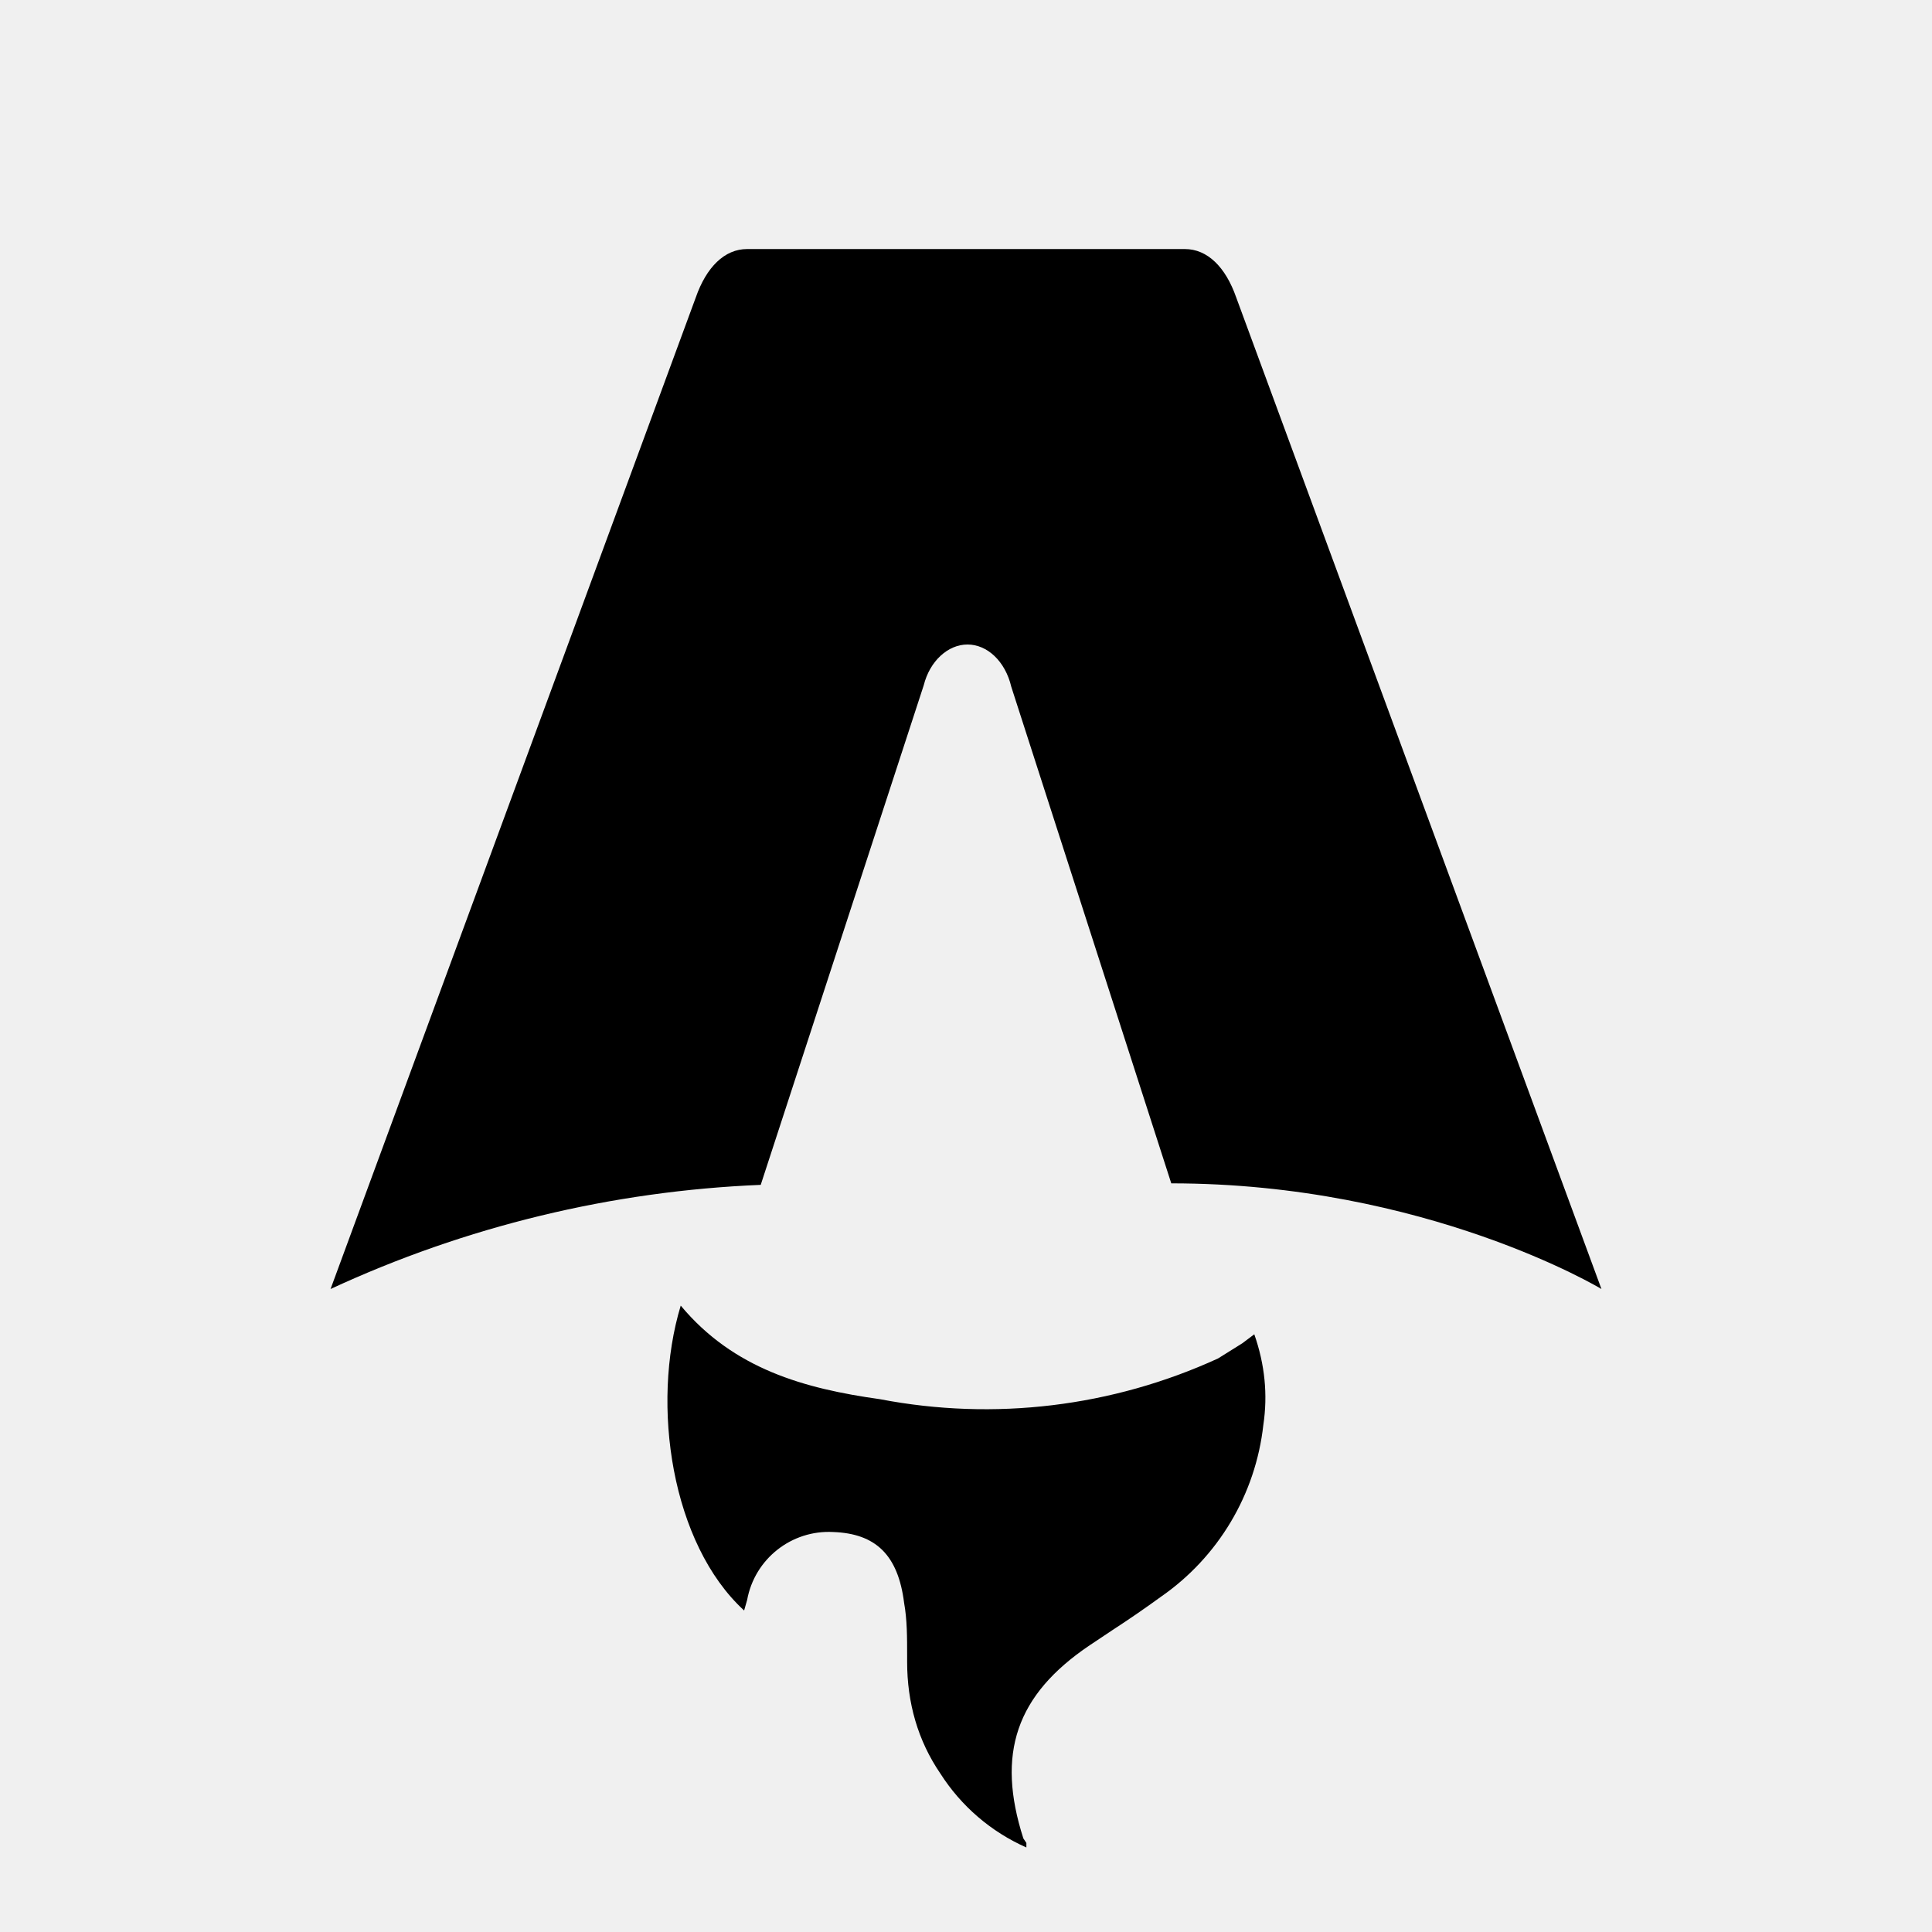
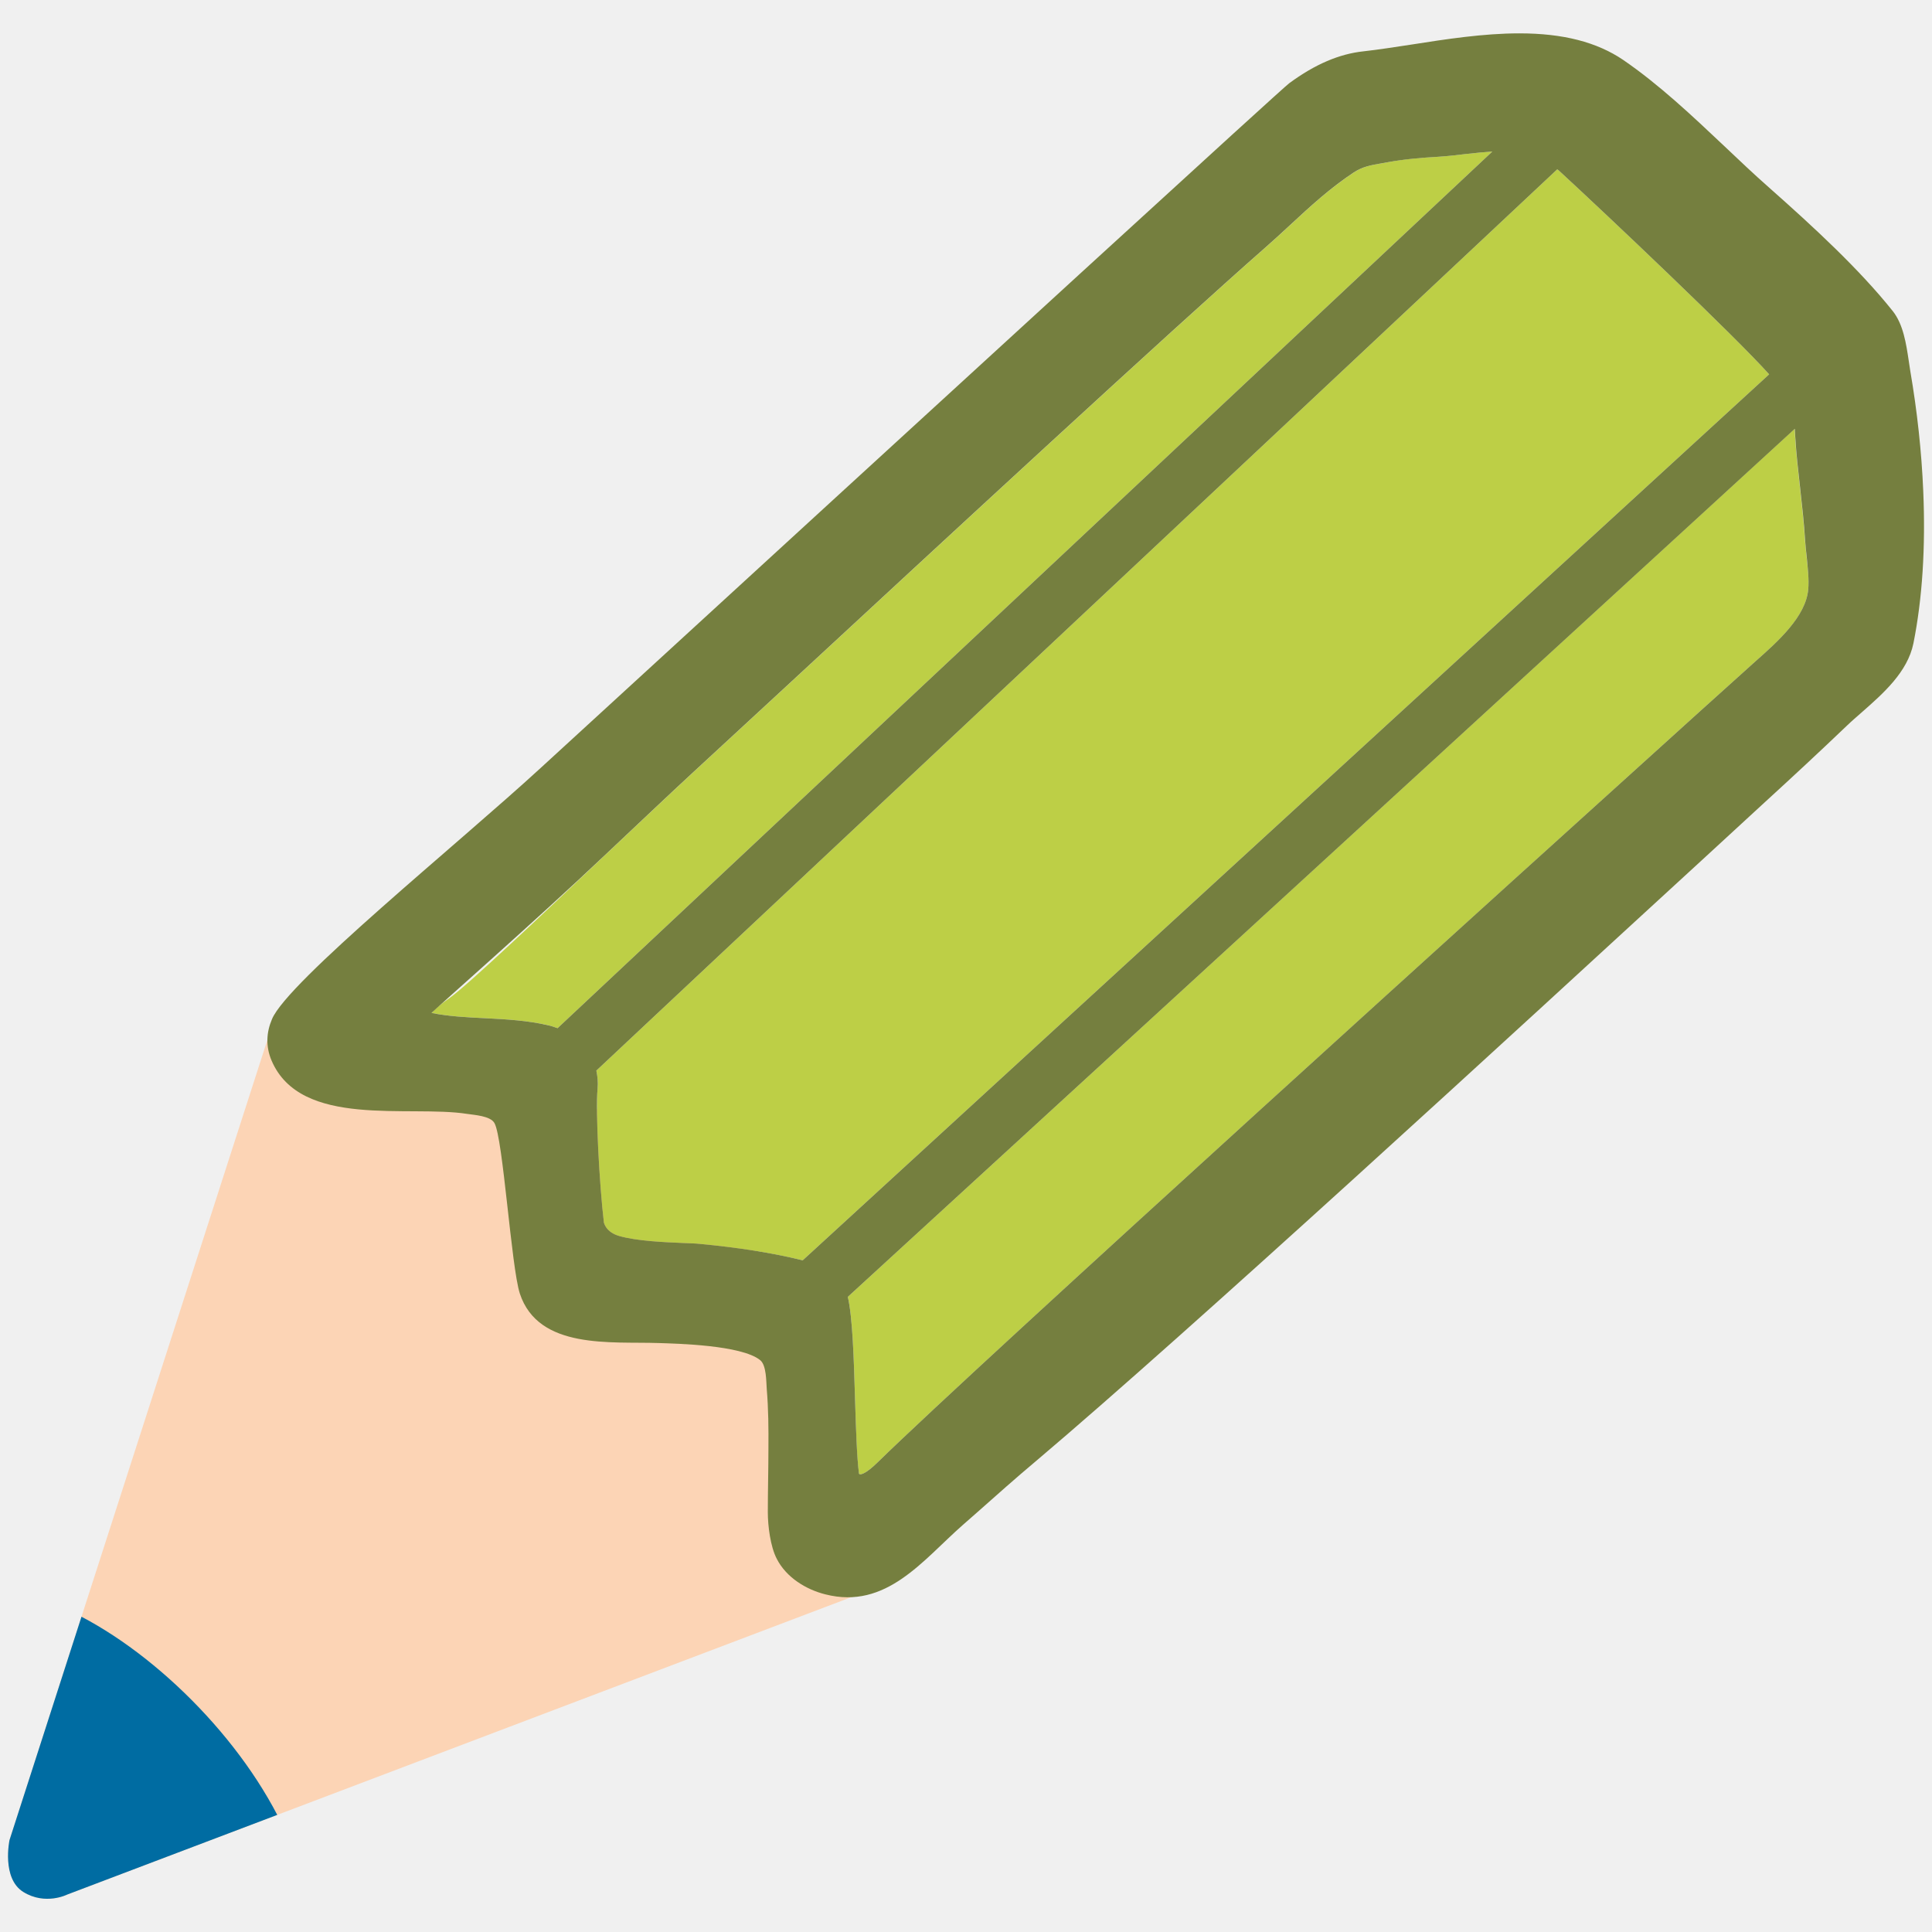
- <svg xmlns="http://www.w3.org/2000/svg" fill="none" viewBox="0 0 128 128">
-   <path d="M50.4 78.5a75.1 75.1 0 0 0-28.5 6.9l24.2-65.7c.7-2 1.9-3.2 3.4-3.2h29c1.5 0 2.7 1.2 3.4 3.2l24.2 65.7s-11.6-7-28.5-7L67 45.5c-.4-1.7-1.6-2.8-2.9-2.8-1.3 0-2.5 1.1-2.9 2.7L50.4 78.5Zm-1.1 28.2Zm-4.2-20.2c-2 6.6-.6 15.8 4.2 20.2a17.5 17.5 0 0 1 .2-.7 5.5 5.5 0 0 1 5.7-4.5c2.8.1 4.3 1.5 4.7 4.7.2 1.1.2 2.3.2 3.5v.4c0 2.7.7 5.2 2.2 7.4a13 13 0 0 0 5.7 4.9v-.3l-.2-.3c-1.8-5.6-.5-9.5 4.4-12.8l1.5-1a73 73 0 0 0 3.2-2.2 16 16 0 0 0 6.8-11.4c.3-2 .1-4-.6-6l-.8.6-1.6 1a37 37 0 0 1-22.4 2.7c-5-.7-9.7-2-13.2-6.2Z" />
-   <style>
-         path { fill: #000; }
-         @media (prefers-color-scheme: dark) {
-             path { fill: #FFF; }
-         }
-     </style>
+ <svg xmlns="http://www.w3.org/2000/svg" width="128" height="128" viewBox="0 0 128 128">
+   <defs>
+     <path id="notoV1Pencil0" d="M17.73 68.85L.63 121.91s-.54 2.54.92 3.44s2.9.17 2.9.17l53.71-20.37l-11.01-30.07z" />
+   </defs>
+   <use fill="#fcd4b5" href="#notoV1Pencil0" />
+   <clipPath id="notoV1Pencil1">
+     <use href="#notoV1Pencil0" />
+   </clipPath>
+   <path fill="#006ca2" d="M4.31 106.58c-1.51 4.82-2.99 9.64-4.05 13.28c-.32 1.1-.6 2.08-.84 2.93c-.48 1.73-.32 3.76.15 4.19c.78.71 1.6 1.01 2.45.9l.19-.04c1.76-.36 8.76-3.08 16.75-6.38c-2.81-6.25-8.99-12.32-14.65-14.88" clip-path="url(#notoV1Pencil1)" />
+   <path fill="#bdcf46" d="M119.69 36.9c-.04-.39-.08-.77-.11-1.14c-.07-1.15-.2-2.26-.32-3.37c-.13-1.15-.26-2.29-.33-3.45l-.02-.33c0-.07-.01-.13-.01-.2L56.17 85.92c.32 1.38.4 4.12.48 6.8c.06 1.96.11 3.82.26 4.91c.03.11.4.08 1.26-.77c6.62-6.48 42.61-39.02 54.43-49.71l3.72-3.35c1.48-1.31 3.31-2.93 3.48-4.74c.06-.67-.03-1.42-.11-2.16M95.23 10.39c.64-.04 1.28-.11 1.92-.19c.6-.07 1.16-.12 1.72-.16L36.94 68.12c-.2-.07-.39-.14-.6-.19c-1.36-.32-2.79-.4-4.17-.47c-1.25-.06-2.43-.12-3.57-.35c.18-.21.53-.54 1.21-1.01c1.17-.83 5.78-5.19 10.25-9.42c2.21-2.08 4.34-4.1 5.9-5.54l6.26-5.78c10.11-9.36 25.4-23.5 31.61-28.95c.56-.49 1.1-.99 1.63-1.48c1.37-1.27 2.66-2.46 4.23-3.5c.61-.4 1.15-.49 1.91-.62l.39-.07c1.1-.21 2.21-.29 3.24-.35M40.01 81c-.3-2.53-.56-7.37-.42-8.86c.04-.42 0-.83-.08-1.21l63.66-59.71c.04.03.08.05.12.09c3.19 2.94 11.62 10.92 13.92 13.49L53.18 83.5c-2.04-.49-4.28-.85-6.84-1.09c-.26-.03-.65-.04-1.13-.06c-1.21-.05-3.04-.13-4.19-.46c-.9-.26-1-.89-1.01-.89" />
+   <path fill="#757f3f" d="M127.42 32.53c-.11-2.6-.4-5.28-.86-7.96l-.1-.66c-.17-1.13-.36-2.42-1.06-3.3c-2.2-2.76-5.23-5.56-8.18-8.17c-1-.88-1.99-1.82-2.97-2.75c-2.13-2.01-4.33-4.09-6.71-5.72c-1.74-1.18-3.98-1.76-6.88-1.76c-2.38 0-4.9.39-7.13.74c-1.13.17-2.2.34-3.19.45c-1.61.17-3.22.86-4.92 2.11c-.42.29-20.13 18.35-49.59 45.36c-5.54 5.09-16.77 14.16-17.81 16.65c-.37.87-.43 1.79-.03 2.74c1.93 4.53 9.11 2.93 12.97 3.54c.46.07 1.54.13 1.8.61c.57 1 1.11 9.53 1.68 11.29c1.23 3.74 6.07 3.17 9.2 3.28c1.19.04 5.48.13 6.72 1.13c.43.34.4 1.45.44 1.93c.11 1.3.12 2.61.11 3.91c0 1.41-.04 2.82-.04 4.24c0 .9.17 2.27.59 3.08c.63 1.24 1.94 2.04 3.22 2.36c4.04 1.03 6.46-2.27 9.1-4.59l.9-.79c1.32-1.17 2.62-2.33 3.98-3.47c10.14-8.58 31.38-28.11 44.07-39.77l4.15-3.82c1.85-1.69 3.68-3.39 5.49-5.12c.3-.29.64-.58.98-.88c1.42-1.25 3.03-2.66 3.42-4.57c.59-2.95.81-6.35.65-10.09m-91.09 35.4c-1.36-.32-2.79-.4-4.17-.47c-1.25-.06-2.43-.12-3.57-.35c.18-.21 7-6.2 11.46-10.43c2.21-2.08 4.34-4.1 5.9-5.54l6.26-5.78c10.11-9.36 25.4-23.5 31.61-28.95c.56-.49 1.1-.99 1.63-1.48c1.37-1.27 2.66-2.46 4.23-3.5c.61-.4 1.15-.49 1.91-.62l.39-.07c1.1-.2 2.21-.29 3.25-.35c.64-.04 1.28-.11 1.92-.19c.6-.07 1.16-.12 1.72-.16L36.94 68.12c-.2-.07-.39-.14-.61-.19m10.02 14.48c-.26-.03-.65-.04-1.13-.06c-1.21-.05-3.04-.13-4.19-.46c-.91-.26-1.01-.89-1.02-.89c-.3-2.53-.56-7.37-.42-8.86c.04-.42 0-.83-.08-1.21l63.66-59.71c.04.03.08.05.12.09c3.19 2.94 11.62 10.92 13.92 13.49L53.18 83.5c-2.04-.5-4.28-.85-6.83-1.09m73.45-43.35c-.17 1.8-2 3.43-3.48 4.74l-3.72 3.35c-11.83 10.69-47.81 43.23-54.43 49.71c-.86.85-1.22.88-1.26.77c-.14-1.08-.2-2.94-.26-4.91c-.08-2.67-.16-5.42-.48-6.8l62.74-57.51c0 .06.01.13.01.2l.02.33c.07 1.17.2 2.3.33 3.45c.12 1.11.25 2.22.32 3.37c.03.37.06.76.11 1.14c.07.74.16 1.49.1 2.16" />
</svg>
